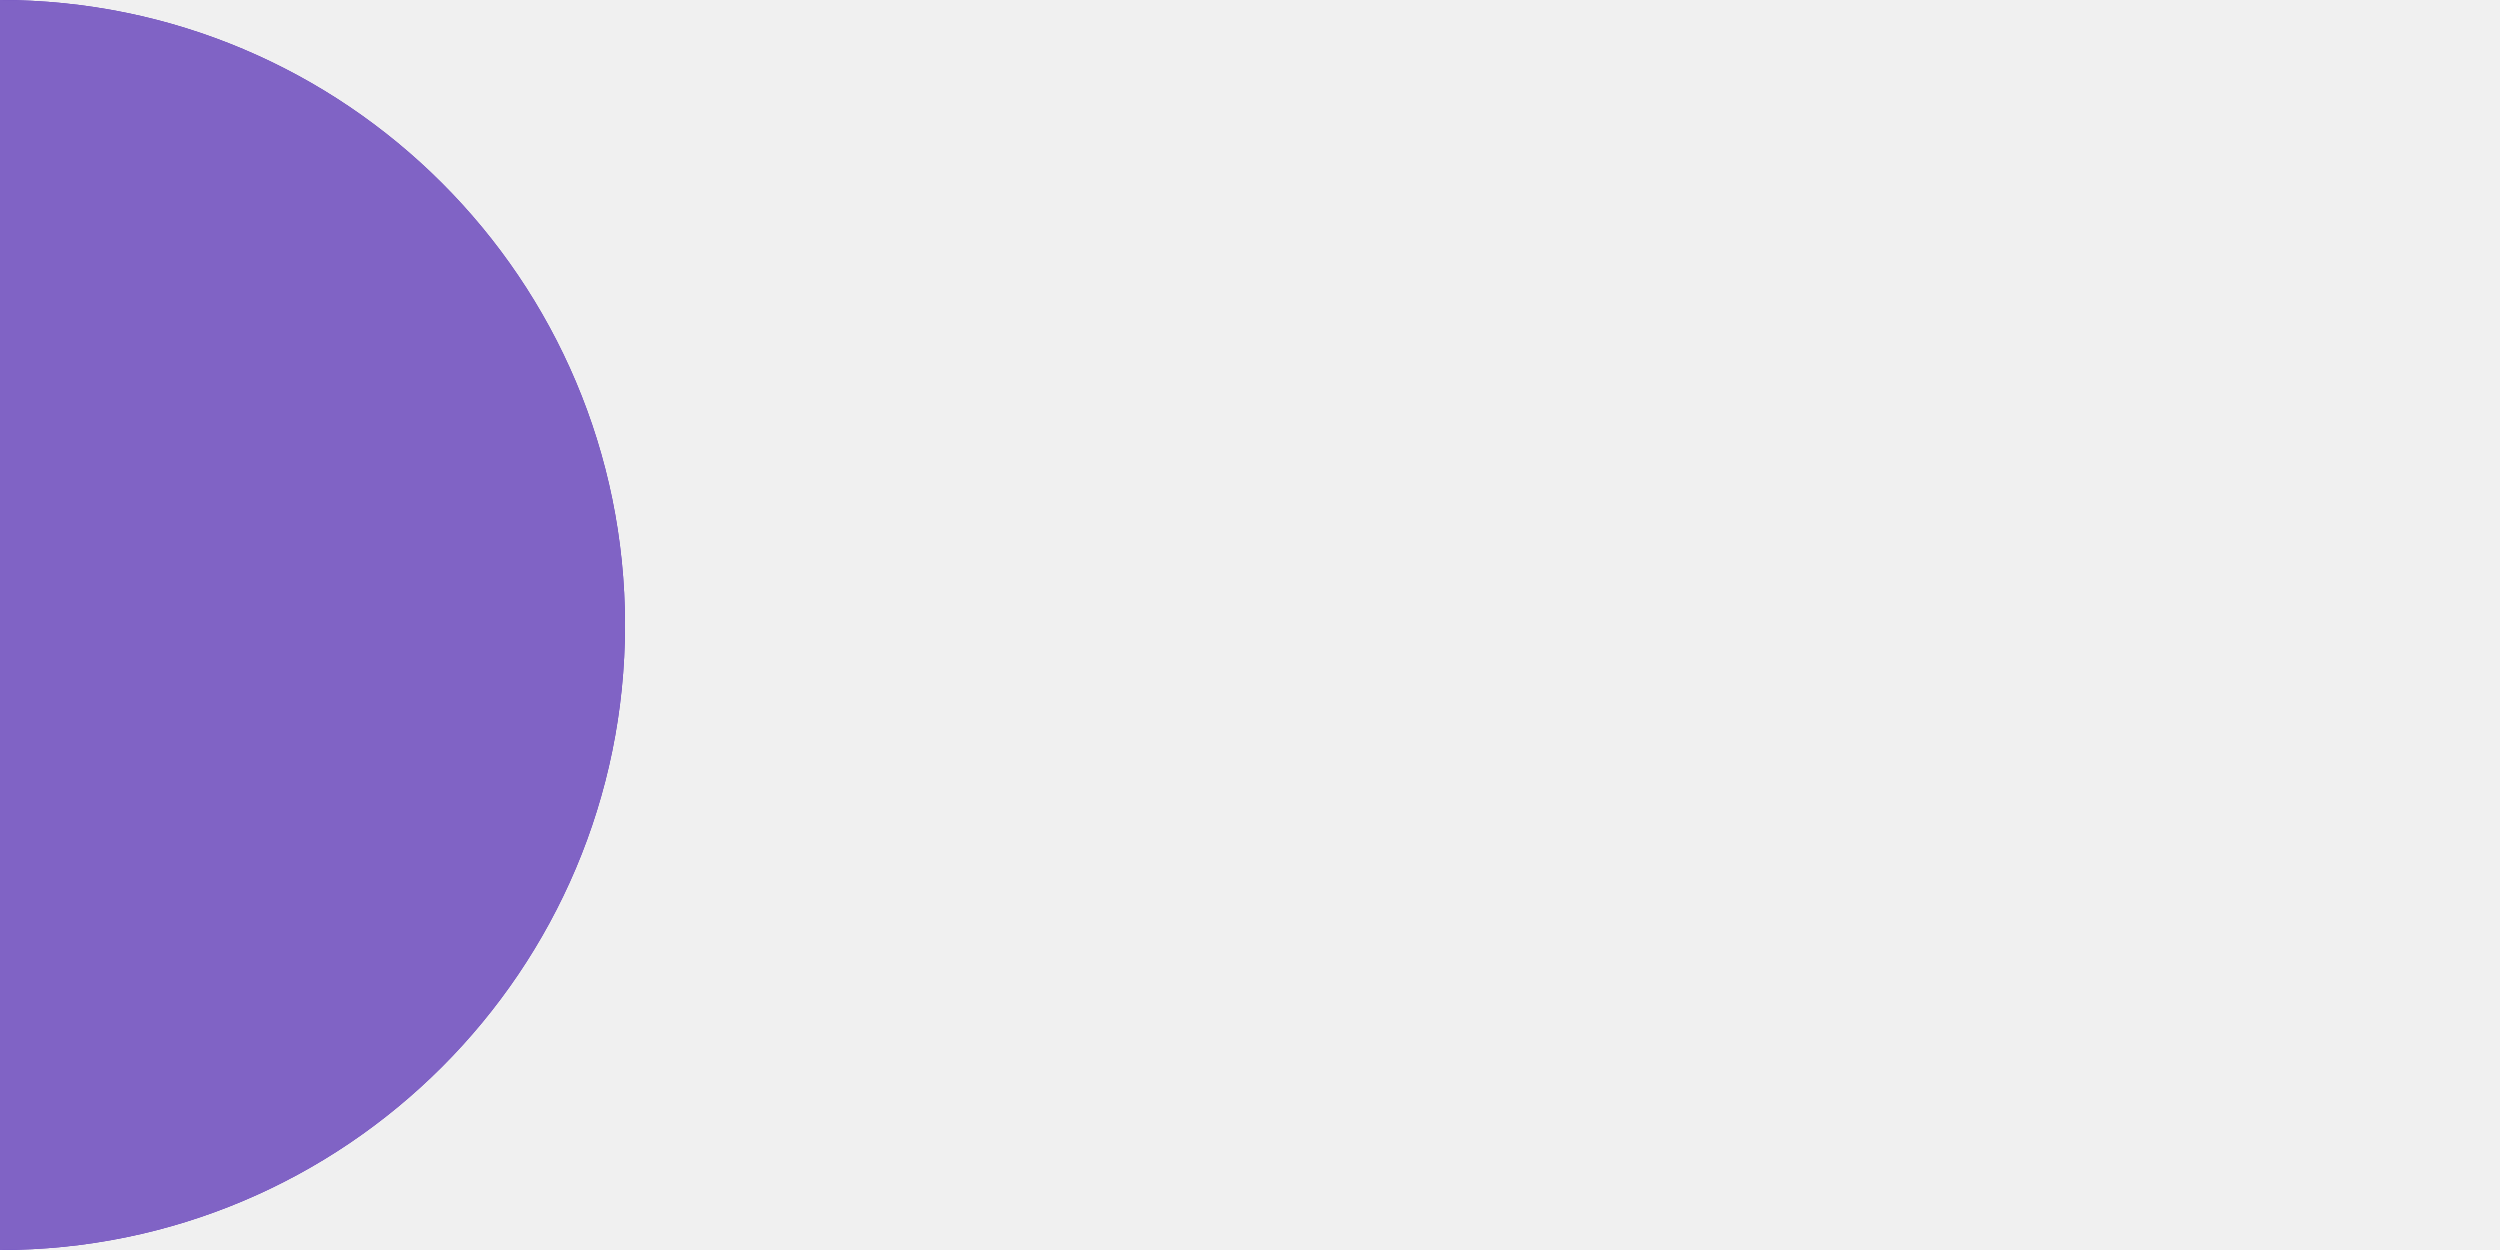
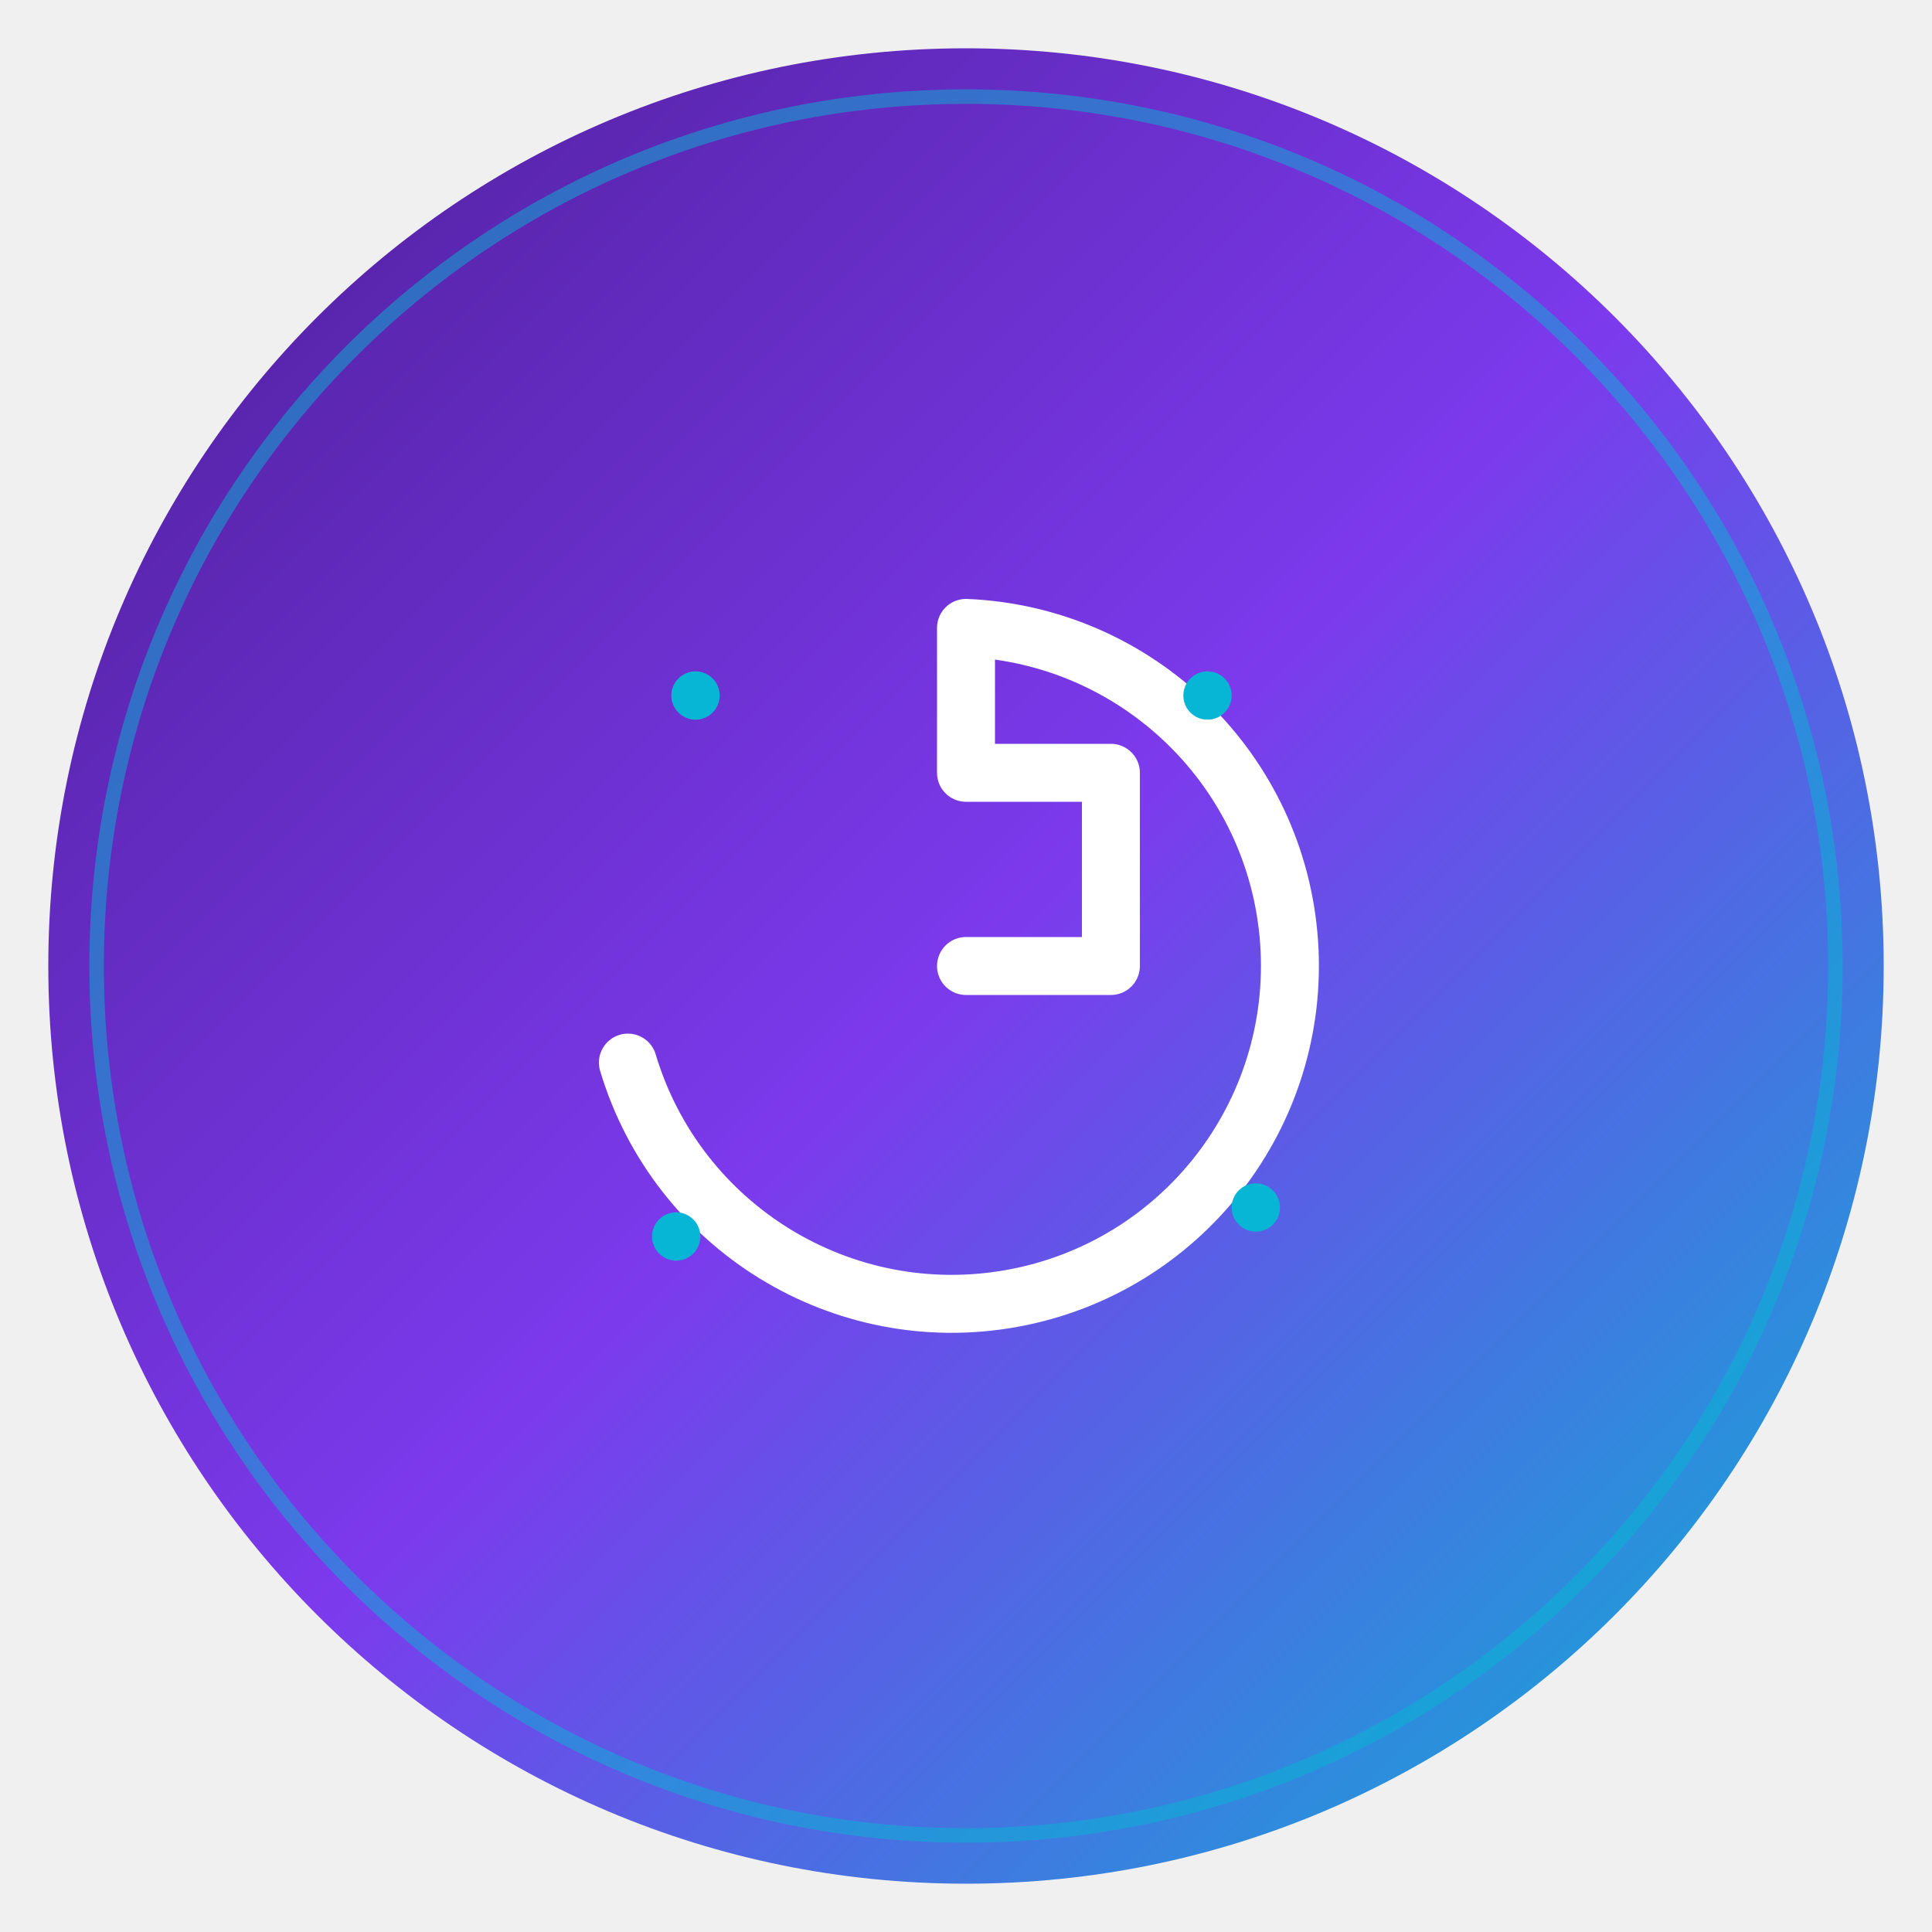
- <svg xmlns="http://www.w3.org/2000/svg" viewBox="0 0 104 52" width="104" height="52">
-   <circle r="26" cy="26" fill="#582FB7" opacity="1">
-     <animate attributeName="cx" values="78;26;78" dur="1.534s" repeatCount="indefinite" calcMode="spline" keySplines="0.42 0 0.58 1;0.42 0 0.58 1" />
-     <animate attributeName="opacity" values="1;0" keyTimes="0;0.5" dur="1.534s" repeatCount="indefinite" calcMode="discrete" />
+ <svg xmlns="http://www.w3.org/2000/svg" viewBox="0 0 200 200">
+   <defs>
+     <linearGradient id="grad" x1="0%" y1="0%" x2="100%" y2="100%">
+       <stop offset="0%" stop-color="#4C1D95" />
+       <stop offset="50%" stop-color="#7C3AED" />
+       <stop offset="100%" stop-color="#06B6D4" />
+       <animateTransform attributeName="gradientTransform" type="rotate" from="0" to="360" dur="8s" repeatCount="indefinite" />
+     </linearGradient>
+   </defs>
+   <circle cx="100" cy="100" r="95" fill="url(#grad)" />
+   <circle cx="100" cy="100" r="90" fill="none" stroke="#06B6D4" stroke-width="1.5" opacity="0.5" />
+   <path d="M 65 110 A 35 35 0 1 0 100 65 L 100 80 L 115 80 L 115 100 L 100 100" fill="none" stroke="white" stroke-width="6" stroke-linecap="round" stroke-linejoin="round" />
+   <circle cx="72" cy="72" r="2.5" fill="#06B6D4">
+     <animate attributeName="opacity" values="0.3;1;0.3" dur="3s" repeatCount="indefinite" />
  </circle>
-   <circle r="26" cy="26" fill="#8063C5">
-     <animate attributeName="cx" values="26;78;26" dur="1.534s" repeatCount="indefinite" calcMode="spline" keySplines="0.42 0 0.58 1;0.42 0 0.58 1" />
+   <circle cx="125" cy="72" r="2.5" fill="#06B6D4">
+     <animate attributeName="opacity" values="1;0.3;1" dur="3s" repeatCount="indefinite" />
  </circle>
-   <circle r="26" cy="26" fill="#582FB7" opacity="0">
-     <animate attributeName="cx" values="78;26;78" dur="1.534s" repeatCount="indefinite" calcMode="spline" keySplines="0.42 0 0.58 1;0.42 0 0.58 1" />
-     <animate attributeName="opacity" values="0;1" keyTimes="0;0.5" dur="1.534s" repeatCount="indefinite" calcMode="discrete" />
+   <circle cx="130" cy="125" r="2.5" fill="#06B6D4">
+     <animate attributeName="opacity" values="0.3;1;0.3" dur="3s" begin="1s" repeatCount="indefinite" />
+   </circle>
+   <circle cx="70" cy="128" r="2.5" fill="#06B6D4">
+     <animate attributeName="opacity" values="1;0.3;1" dur="3s" begin="1s" repeatCount="indefinite" />
  </circle>
</svg>
